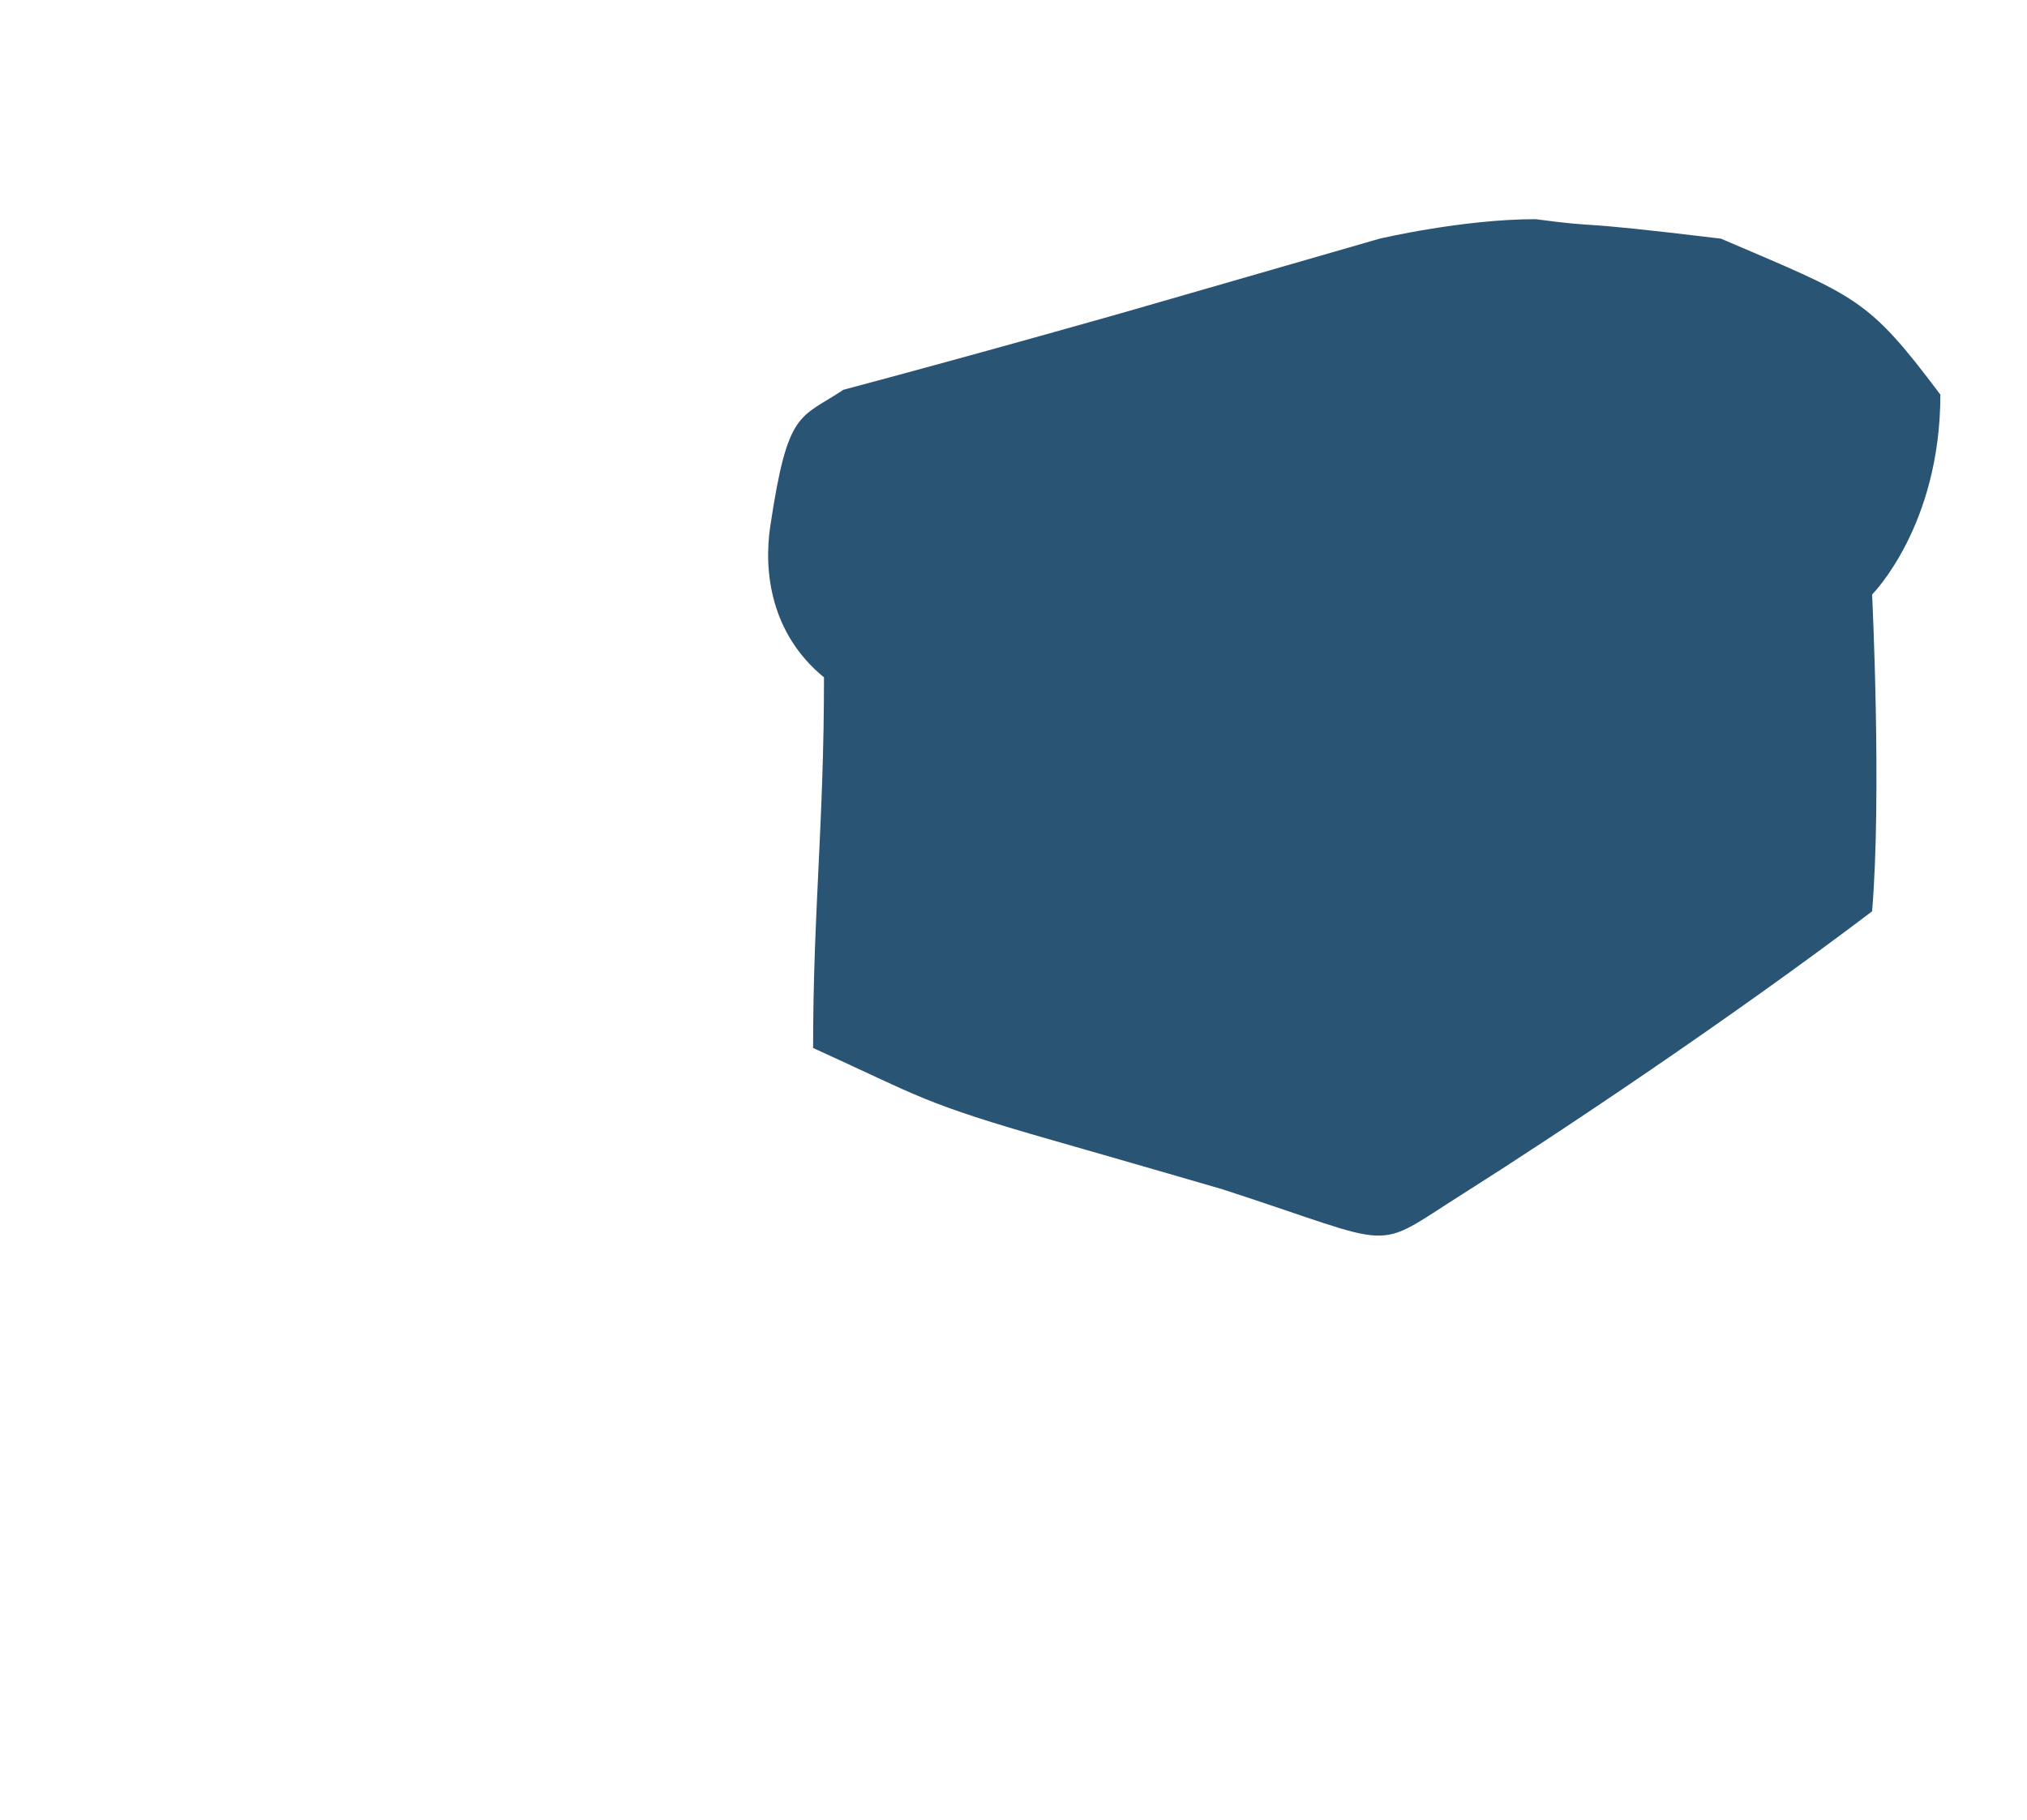
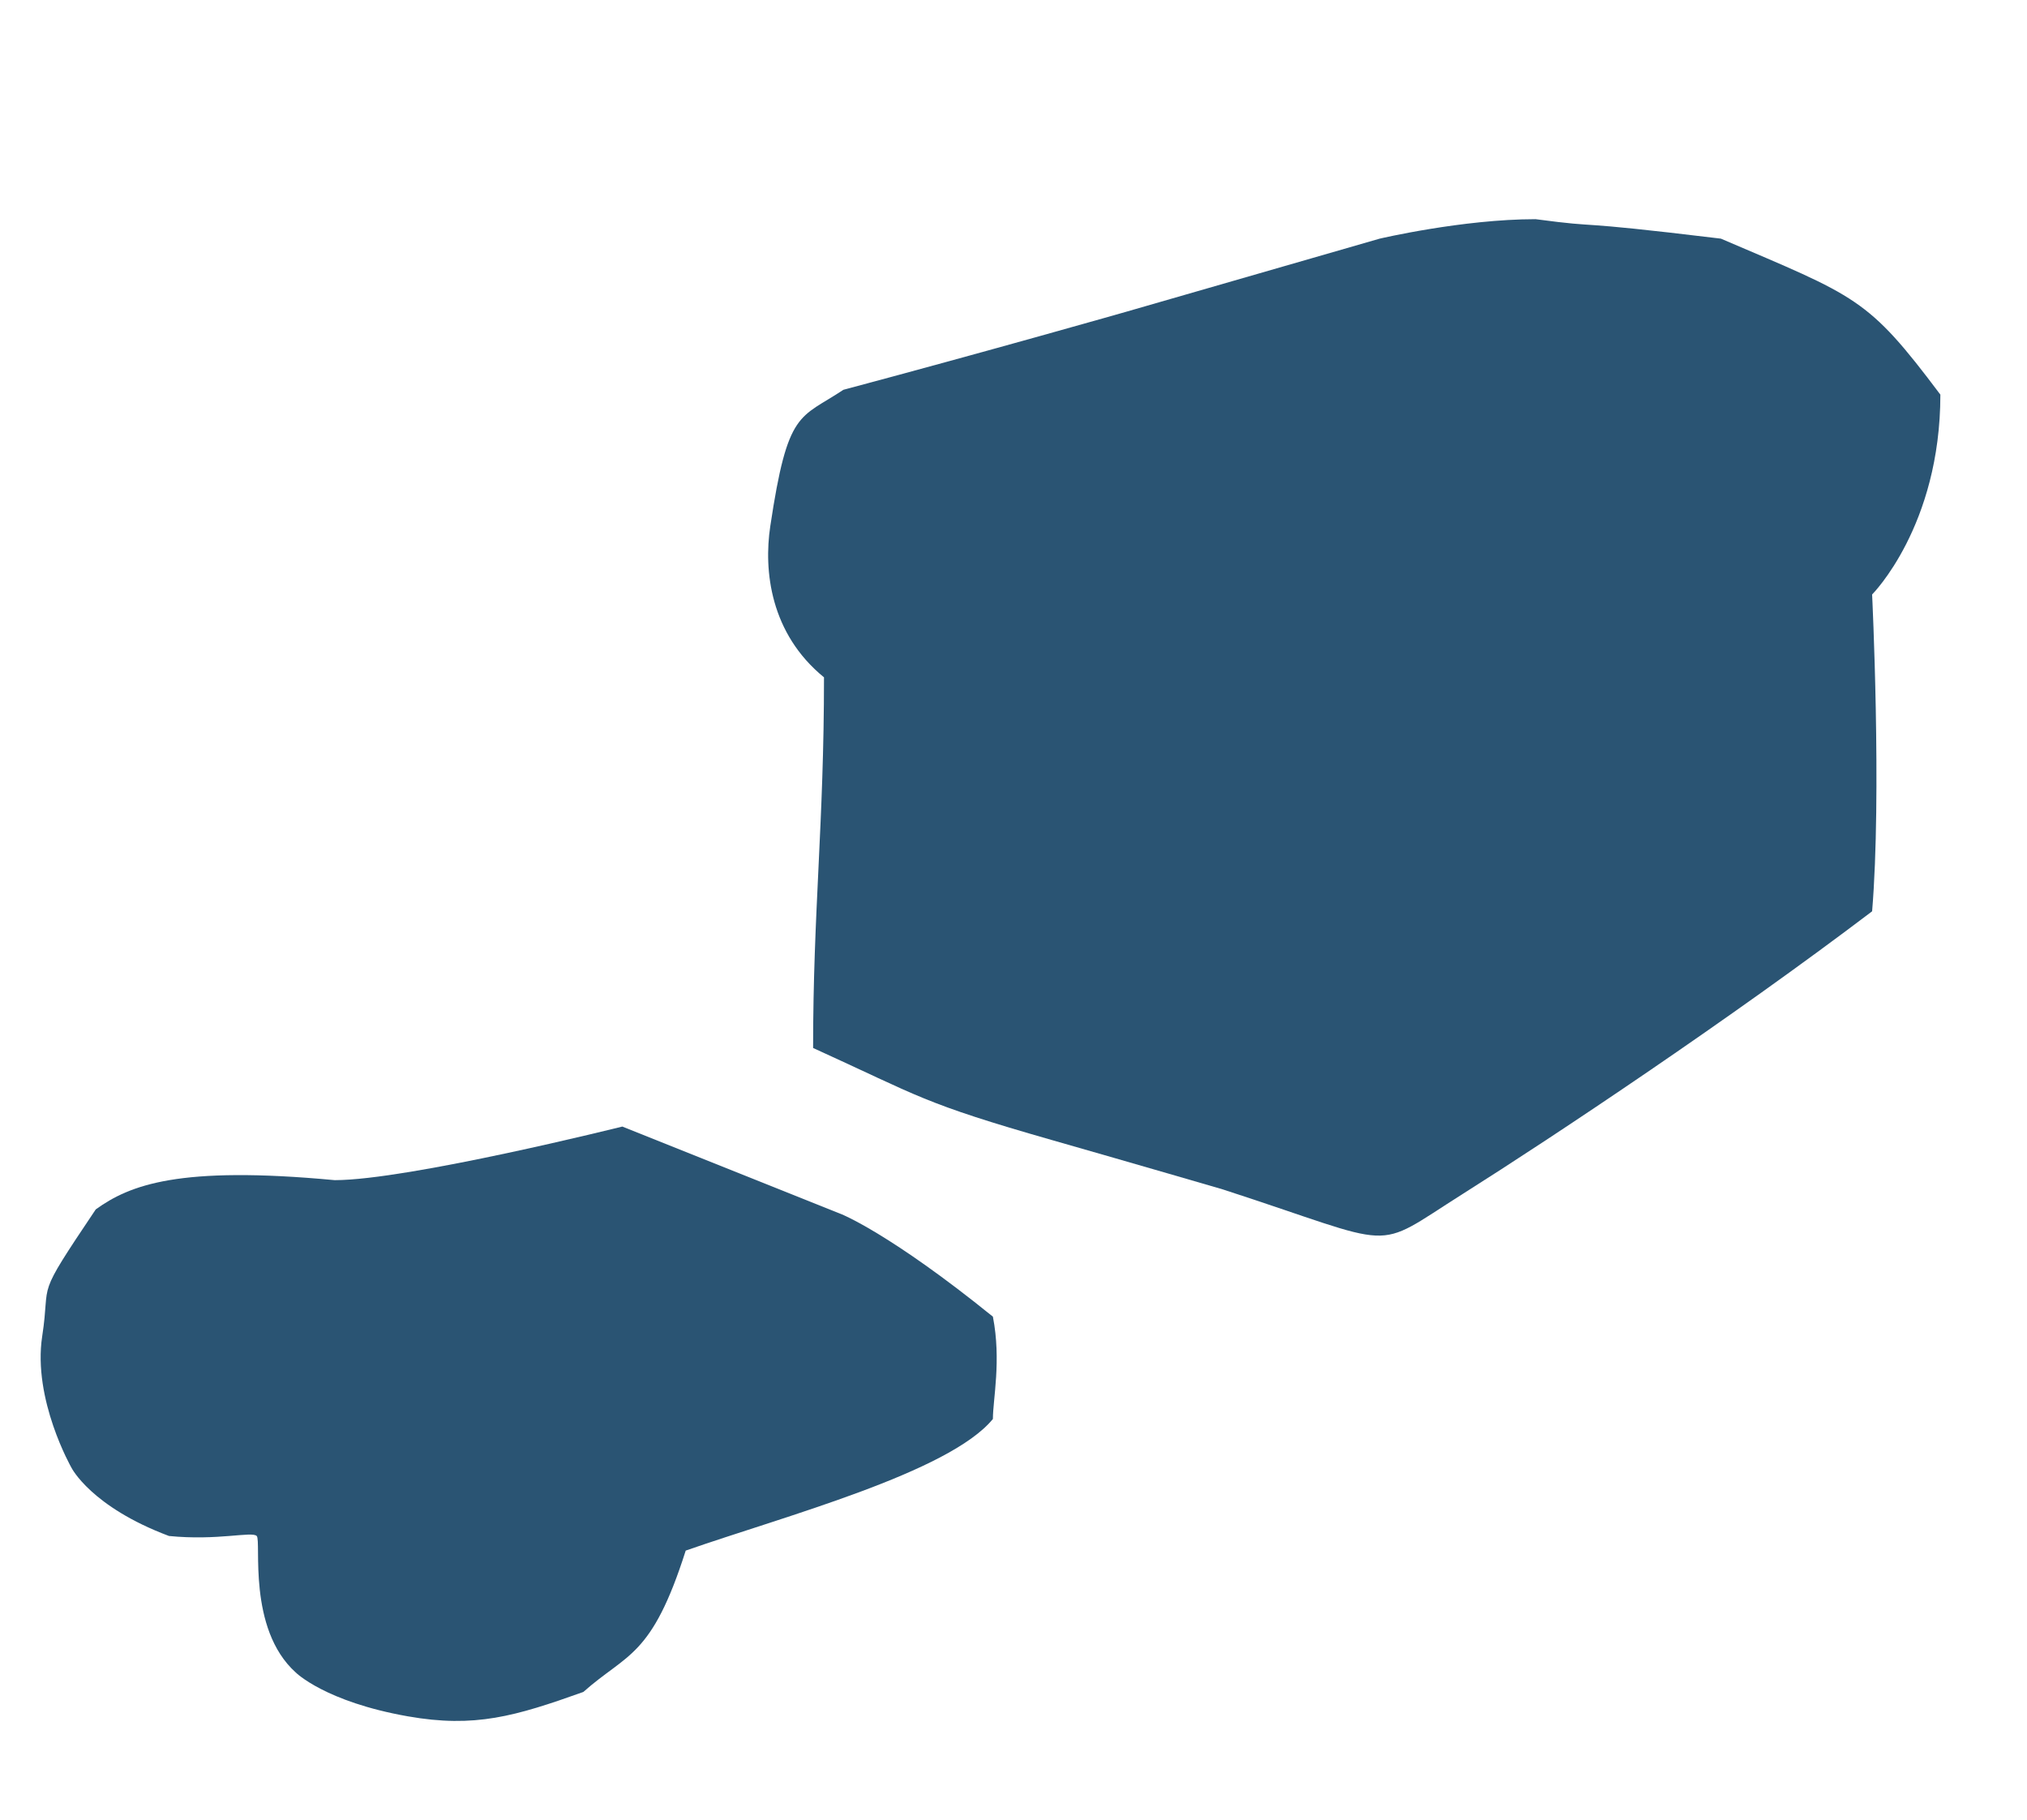
<svg xmlns="http://www.w3.org/2000/svg" width="333" height="299" viewBox="0 0 333 299" fill="none" style="color: #2A5473">
  <g id="illustration">
    <path d="M226.643 39.215C226.643 39.215 240.255 36.012 252.268 36.012C264.289 37.607 256.283 36.006 282.712 39.209C305.153 48.822 306.752 48.822 318.768 64.839C318.768 86.472 307.555 97.675 307.555 97.675C307.555 97.675 309.157 130.511 307.555 149.732C284.33 167.351 255.499 186.572 240.282 196.182C225.066 205.793 230.484 205.023 200.852 195.413C200.852 195.413 186.436 191.209 173.009 187.373C151.385 181.195 151.198 180.196 133.578 172.187C133.578 149.763 135.368 135.347 135.368 111.29C126.541 104.082 125.445 93.784 126.541 86.472C129.418 67.244 131.335 68.846 138.557 64.044C162.569 57.634 184.998 51.228 184.998 51.228L226.643 39.215Z" fill="currentColor" />
-     <path d="M102.239 185.098C102.239 185.098 67.001 193.904 54.988 193.904C29.333 191.498 21.31 194.702 15.733 198.707C5.488 213.954 8.402 210.005 6.936 219.532C5.334 229.944 11.741 241.156 11.741 241.156C11.741 241.156 14.945 247.563 27.759 252.368C35.767 253.169 41.373 251.567 42.174 252.368C42.975 253.169 40.573 267.585 48.581 274.792C48.581 274.792 53.387 279.598 67.001 282C78.008 283.941 84.621 282 95.833 277.995C103.041 271.588 107.045 272.389 112.651 254.77C128.669 249.164 155.898 241.956 163.115 233.146C163.116 229.942 164.523 223.536 163.115 216.333C146.297 202.718 138.279 199.514 138.279 199.514L102.239 185.098Z" fill="currentColoryyy" />
+     <path d="M102.239 185.098C102.239 185.098 67.001 193.904 54.988 193.904C29.333 191.498 21.31 194.702 15.733 198.707C5.488 213.954 8.402 210.005 6.936 219.532C5.334 229.944 11.741 241.156 11.741 241.156C11.741 241.156 14.945 247.563 27.759 252.368C35.767 253.169 41.373 251.567 42.174 252.368C42.975 253.169 40.573 267.585 48.581 274.792C48.581 274.792 53.387 279.598 67.001 282C78.008 283.941 84.621 282 95.833 277.995C103.041 271.588 107.045 272.389 112.651 254.77C128.669 249.164 155.898 241.956 163.115 233.146C163.116 229.942 164.523 223.536 163.115 216.333C146.297 202.718 138.279 199.514 138.279 199.514L102.239 185.098Z" fill="currentColor" />
  </g>
</svg>
